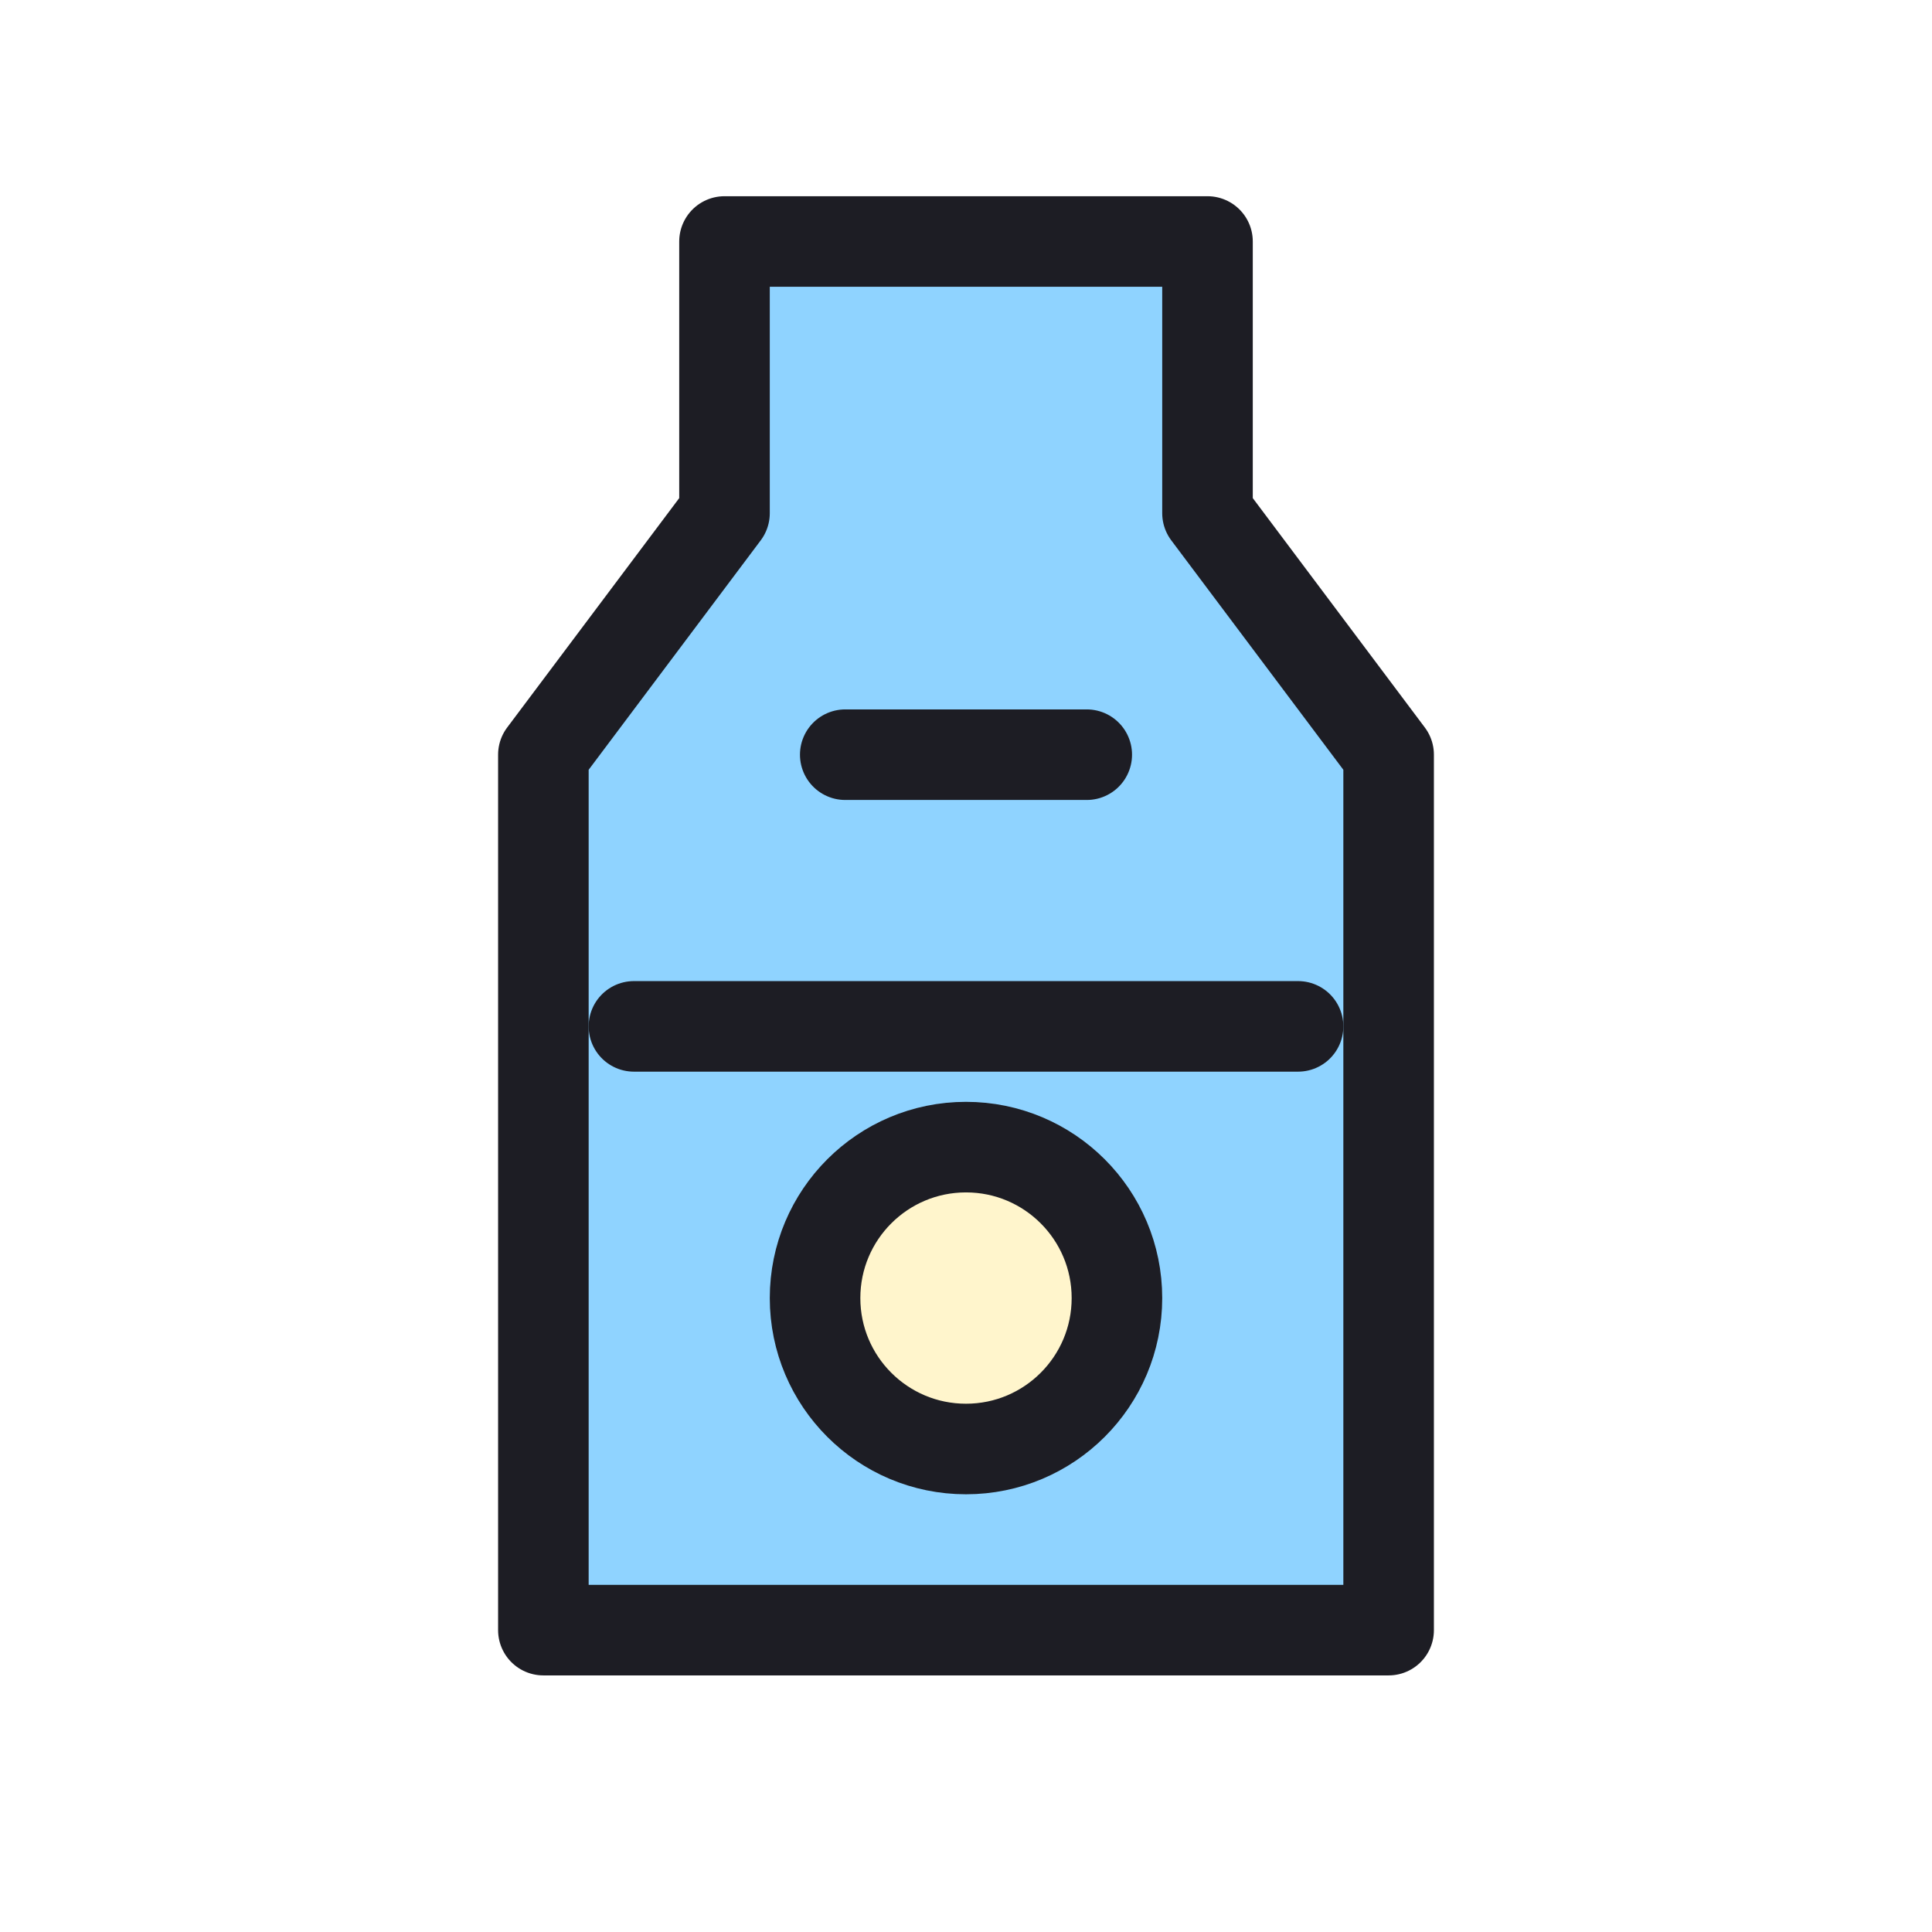
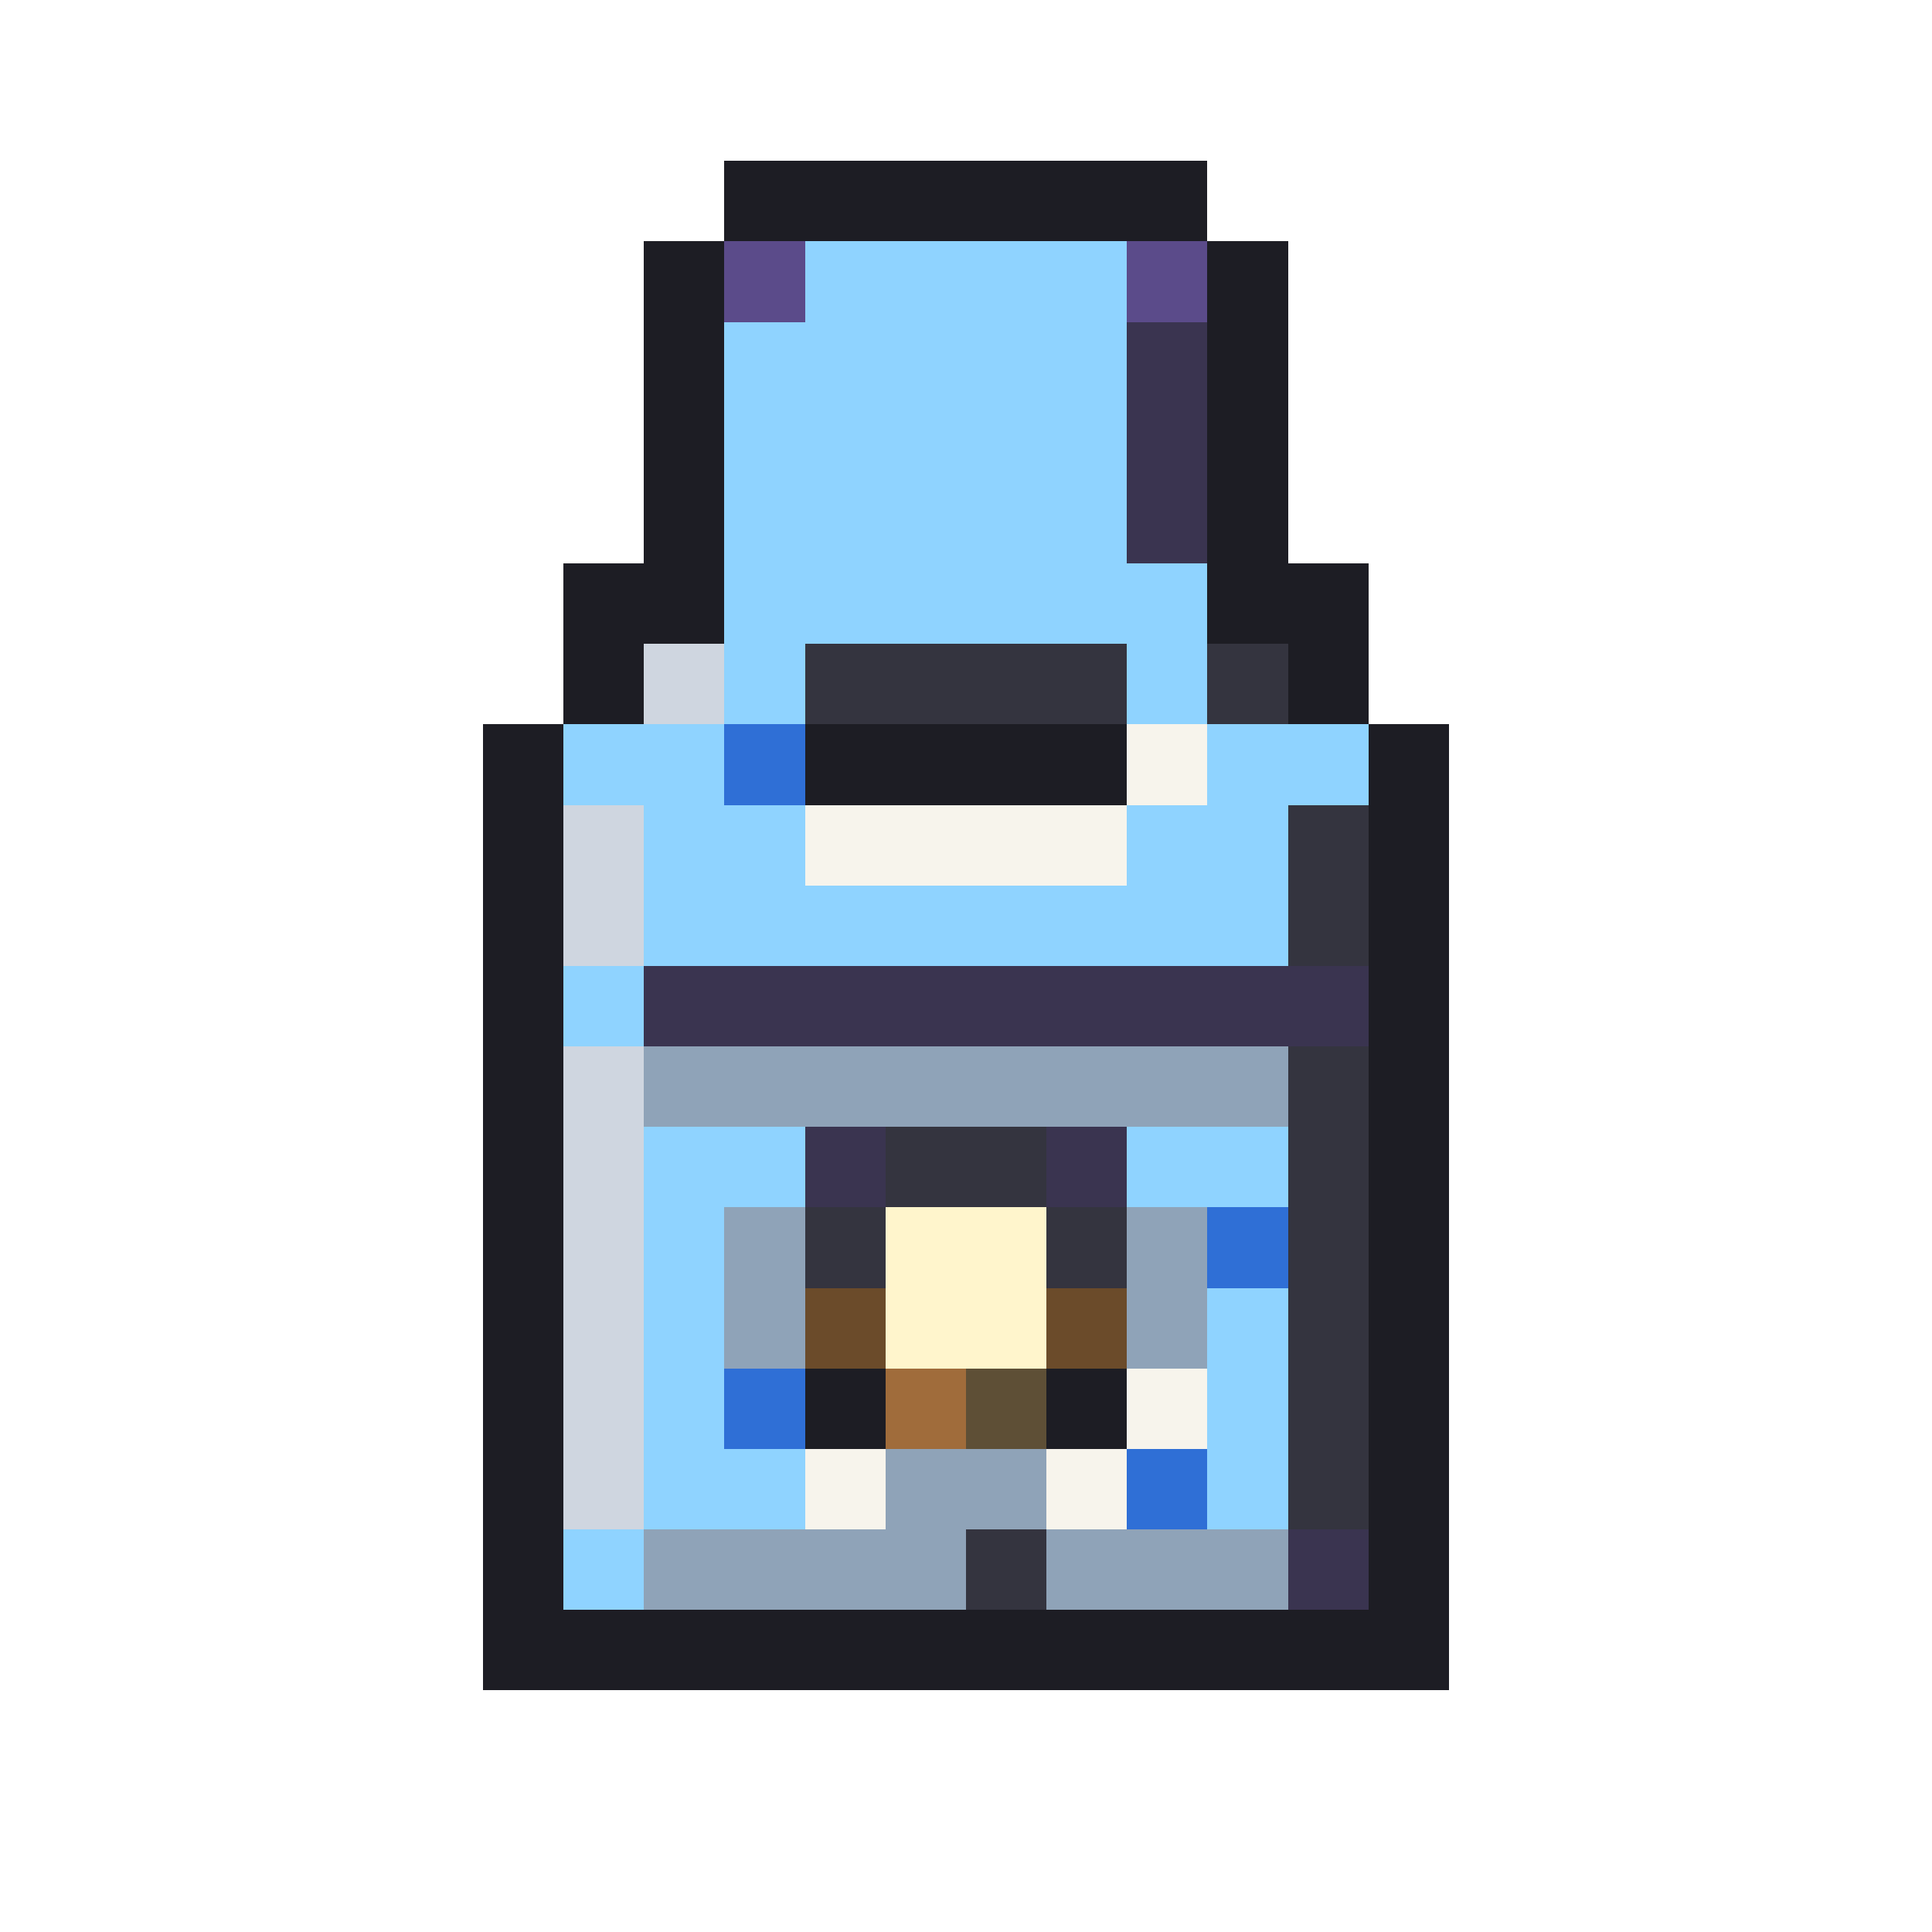
- <svg xmlns="http://www.w3.org/2000/svg" viewBox="0 0 64 64" width="64" height="64">
-   <g stroke="#1d1d24" stroke-width="3" stroke-linejoin="round" stroke-linecap="round">
-     <path d="M24 8h16v9l6 8v29H18V25l6-8Z" fill="#8fd3ff" />
-     <path d="M21 34h22m-15-9h8" fill="none" />
-     <circle cx="32" cy="43" r="5" fill="#fff5cc" />
-   </g>
+ <svg xmlns="http://www.w3.org/2000/svg" viewBox="0 0 24 24" width="64" height="64" shape-rendering="crispEdges">
+   <path fill="#1d1d24" d="M9 2h6v1H9ZM8 3h1v1H8ZM15 3h1v1H15ZM8 4h1v1H8ZM15 4h1v1H15ZM8 5h1v1H8ZM15 5h1v1H15ZM8 6h1v1H8ZM15 6h1v1H15ZM7 7h2v1H7ZM15 7h2v1H15ZM7 8h1v1H7ZM16 8h1v1H16ZM6 9h1v1H6ZM10 9h4v1H10ZM17 9h1v1H17ZM6 10h1v1H6ZM17 10h1v1H17ZM6 11h1v1H6ZM17 11h1v1H17ZM6 12h1v1H6ZM17 12h1v1H17ZM6 13h1v1H6ZM17 13h1v1H17ZM6 14h1v1H6ZM17 14h1v1H17ZM6 15h1v1H6ZM17 15h1v1H17ZM6 16h1v1H6ZM17 16h1v1H17ZM6 17h1v1H6ZM10 17h1v1H10ZM13 17h1v1H13ZM17 17h1v1H17ZM6 18h1v1H6ZM17 18h1v1H17ZM6 19h1v1H6ZM17 19h1v1H17ZM6 20h12v1H6Z" />
+   <path fill="#5b4b8a" d="M9 3h1v1H9ZM14 3h1v1H14Z" />
+   <path fill="#8fd3ff" d="M10 3h4v1H10ZM9 4h5v1H9ZM9 5h5v1H9ZM9 6h5v1H9ZM9 7h6v1H9ZM9 8h1v1H9ZM14 8h1v1H14ZM7 9h2v1H7ZM15 9h2v1H15ZM8 10h2v1H8ZM14 10h2v1H14ZM8 11h8v1H8ZM7 12h1v1H7ZM8 14h2v1H8ZM14 14h2v1H14ZM8 15h1v1H8ZM8 16h1v1H8ZM15 16h1v1H15ZM8 17h1v1H8ZM15 17h1v1H15ZM8 18h2v1H8ZM15 18h1v1H15ZM7 19h1v1H7Z" />
+   <path fill="#3a3450" d="M14 4h1v1H14ZM14 5h1v1H14ZM14 6h1v1H14ZM8 12h9v1H8ZM10 14h1v1H10ZM13 14h1v1H13ZM16 19h1v1H16Z" />
+   <path fill="#cfd6e0" d="M8 8h1v1H8ZM7 10h1v1H7ZM7 11h1v1H7ZM7 13h1v1H7ZM7 14h1v1H7ZM7 15h1v1H7ZM7 16h1v1H7ZM7 17h1v1H7ZM7 18h1v1H7Z" />
+   <path fill="#34343f" d="M10 8h4v1H10ZM15 8h1v1H15ZM16 10h1v1H16ZM16 11h1v1H16ZM16 13h1v1H16ZM11 14h2v1H11ZM16 14h1v1H16ZM10 15h1v1H10ZM13 15h1v1H13ZM16 15h1v1H16ZM16 16h1v1H16ZM16 17h1v1H16ZM16 18h1v1H16ZM12 19h1v1H12Z" />
+   <path fill="#2f6fd6" d="M9 9h1v1H9ZM15 15h1v1H15ZM9 17h1v1H9ZM14 18h1v1H14Z" />
+   <path fill="#f7f4ec" d="M14 9h1v1H14ZM10 10h4v1H10ZM14 17h1v1H14ZM10 18h1v1H10ZM13 18h1v1H13Z" />
+   <path fill="#8fa3b8" d="M8 13h8v1H8ZM9 15h1v1H9ZM14 15h1v1H14ZM9 16h1v1H9ZM14 16h1v1H14ZM11 18h2v1H11ZM8 19h4v1H8ZM13 19h3v1H13Z" />
+   <path fill="#fff5cc" d="M11 15h2v1H11ZM11 16h2v1H11Z" />
+   <path fill="#6b4b2a" d="M10 16h1v1H10ZM13 16h1v1H13Z" />
+   <path fill="#a06c3b" d="M11 17h1v1H11Z" />
+   <path fill="#5e4f36" d="M12 17h1v1H12Z" />
</svg>
